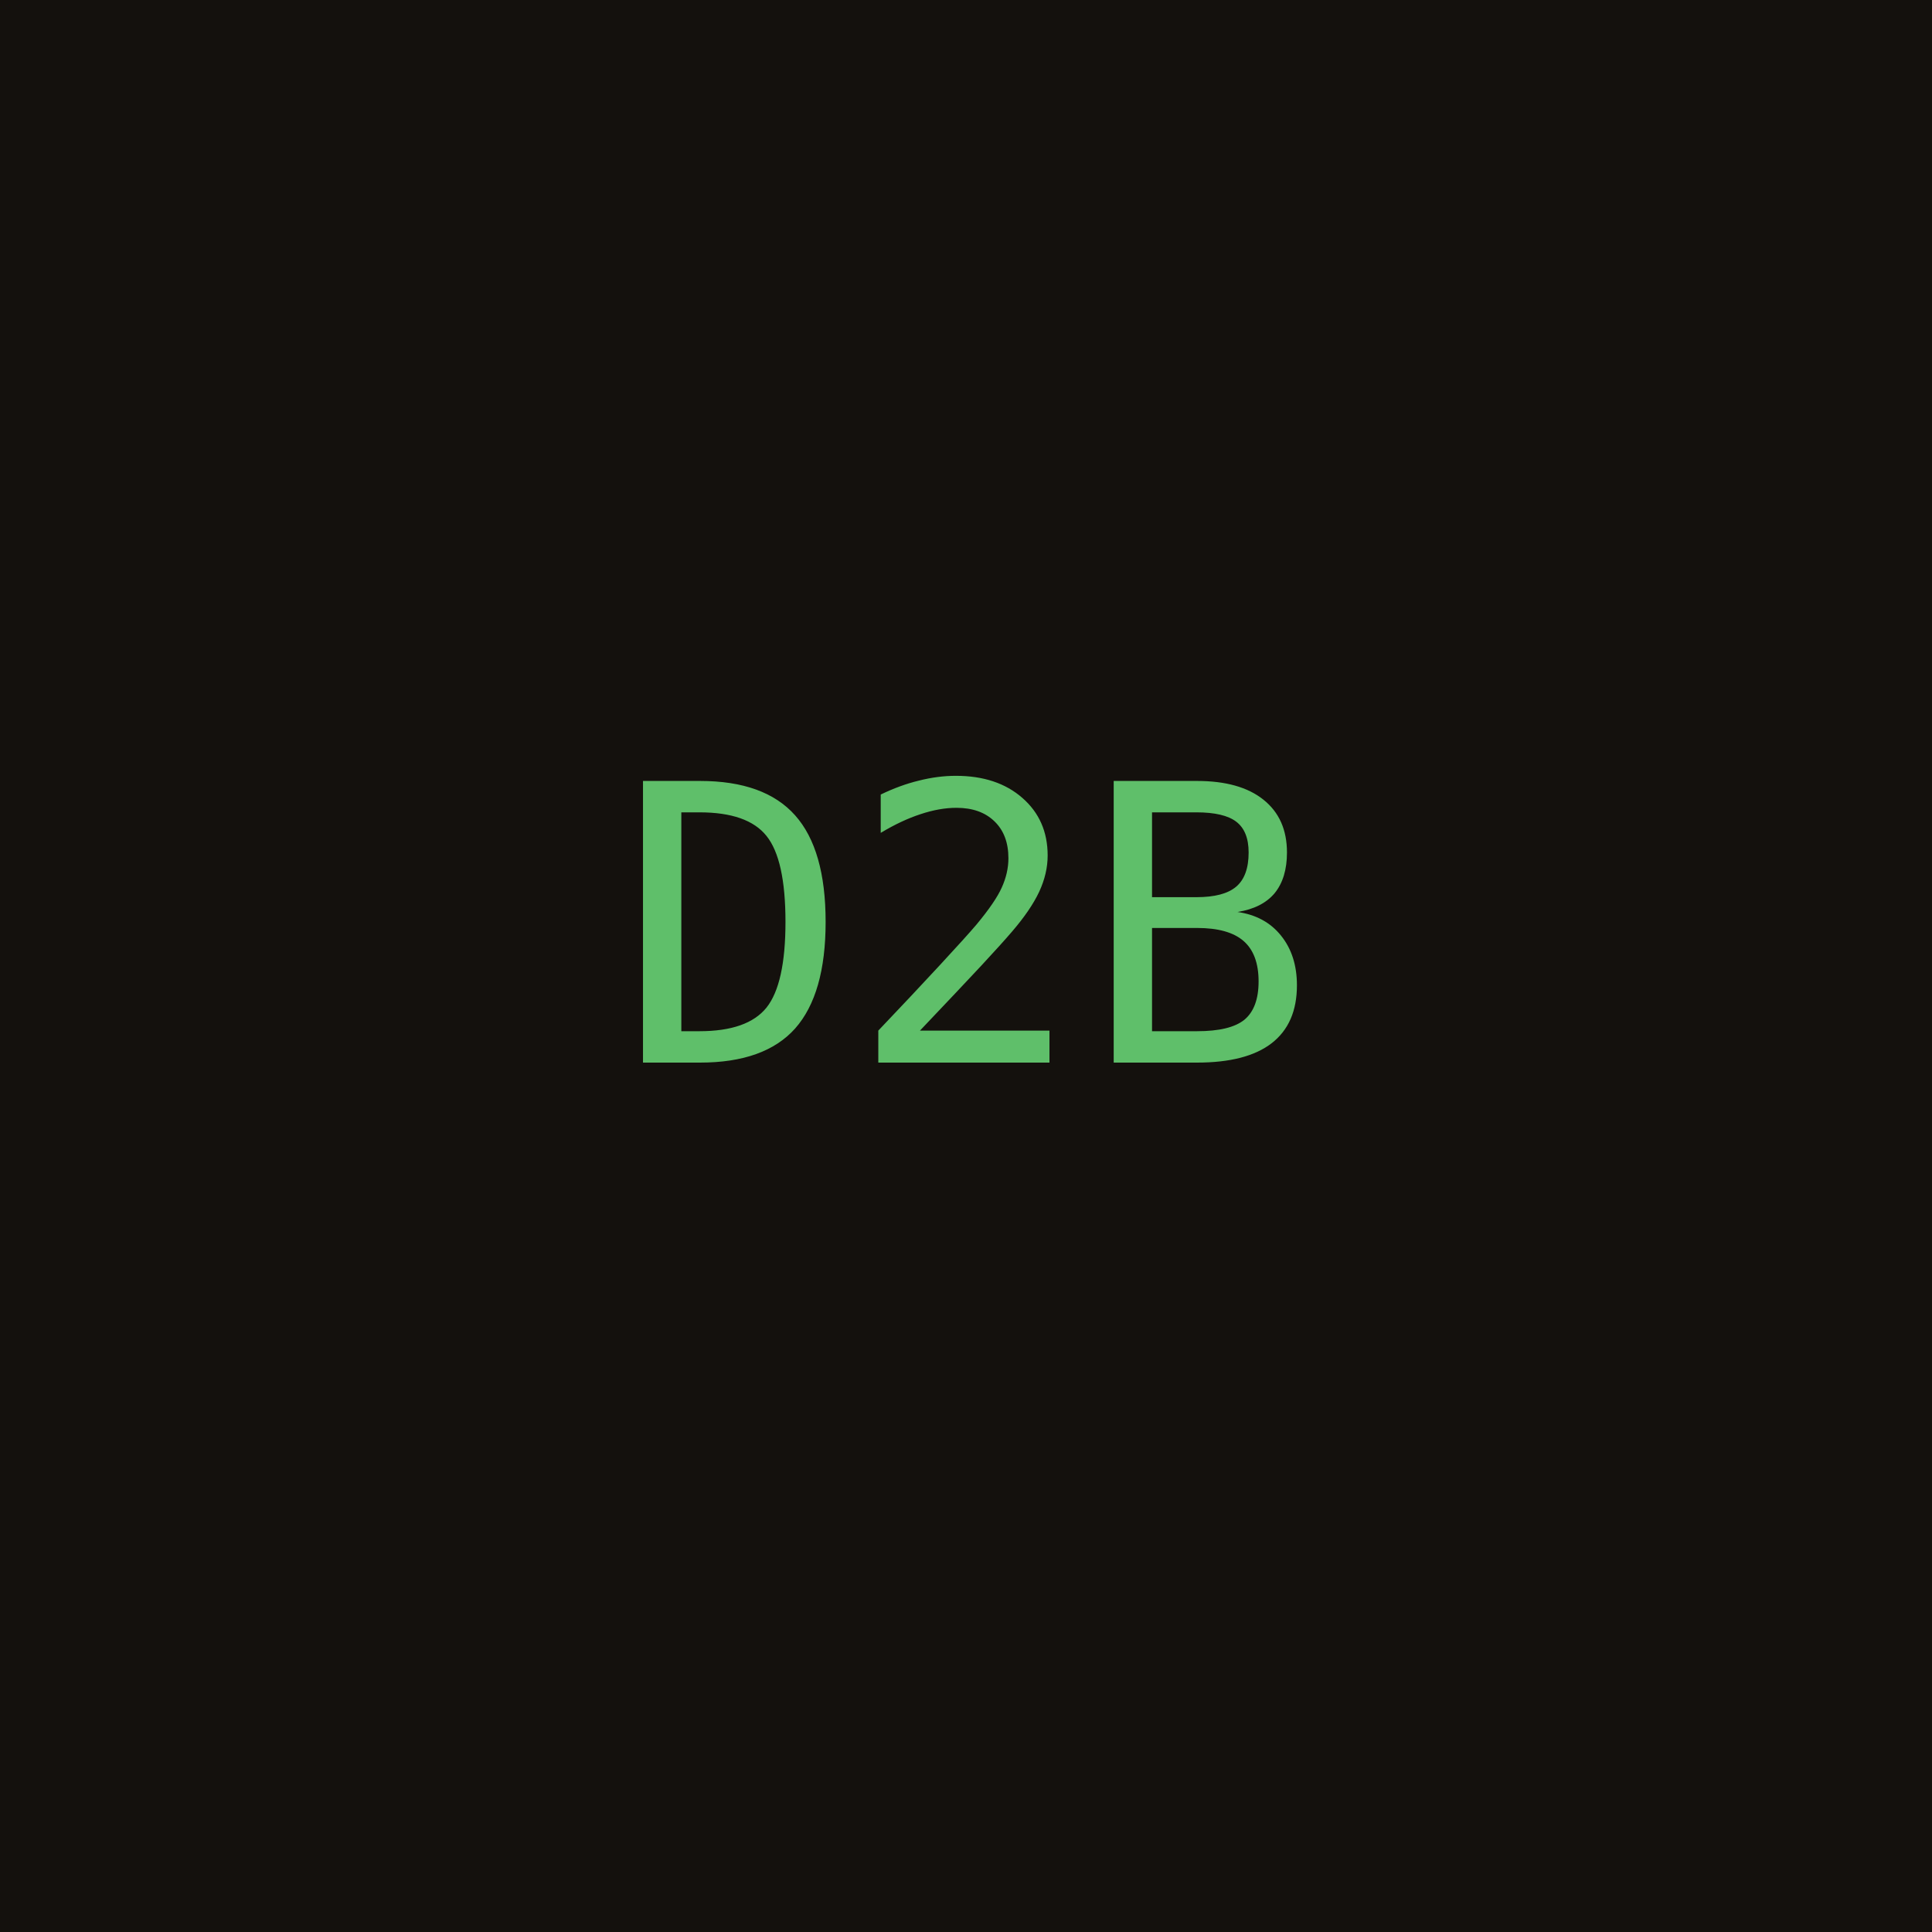
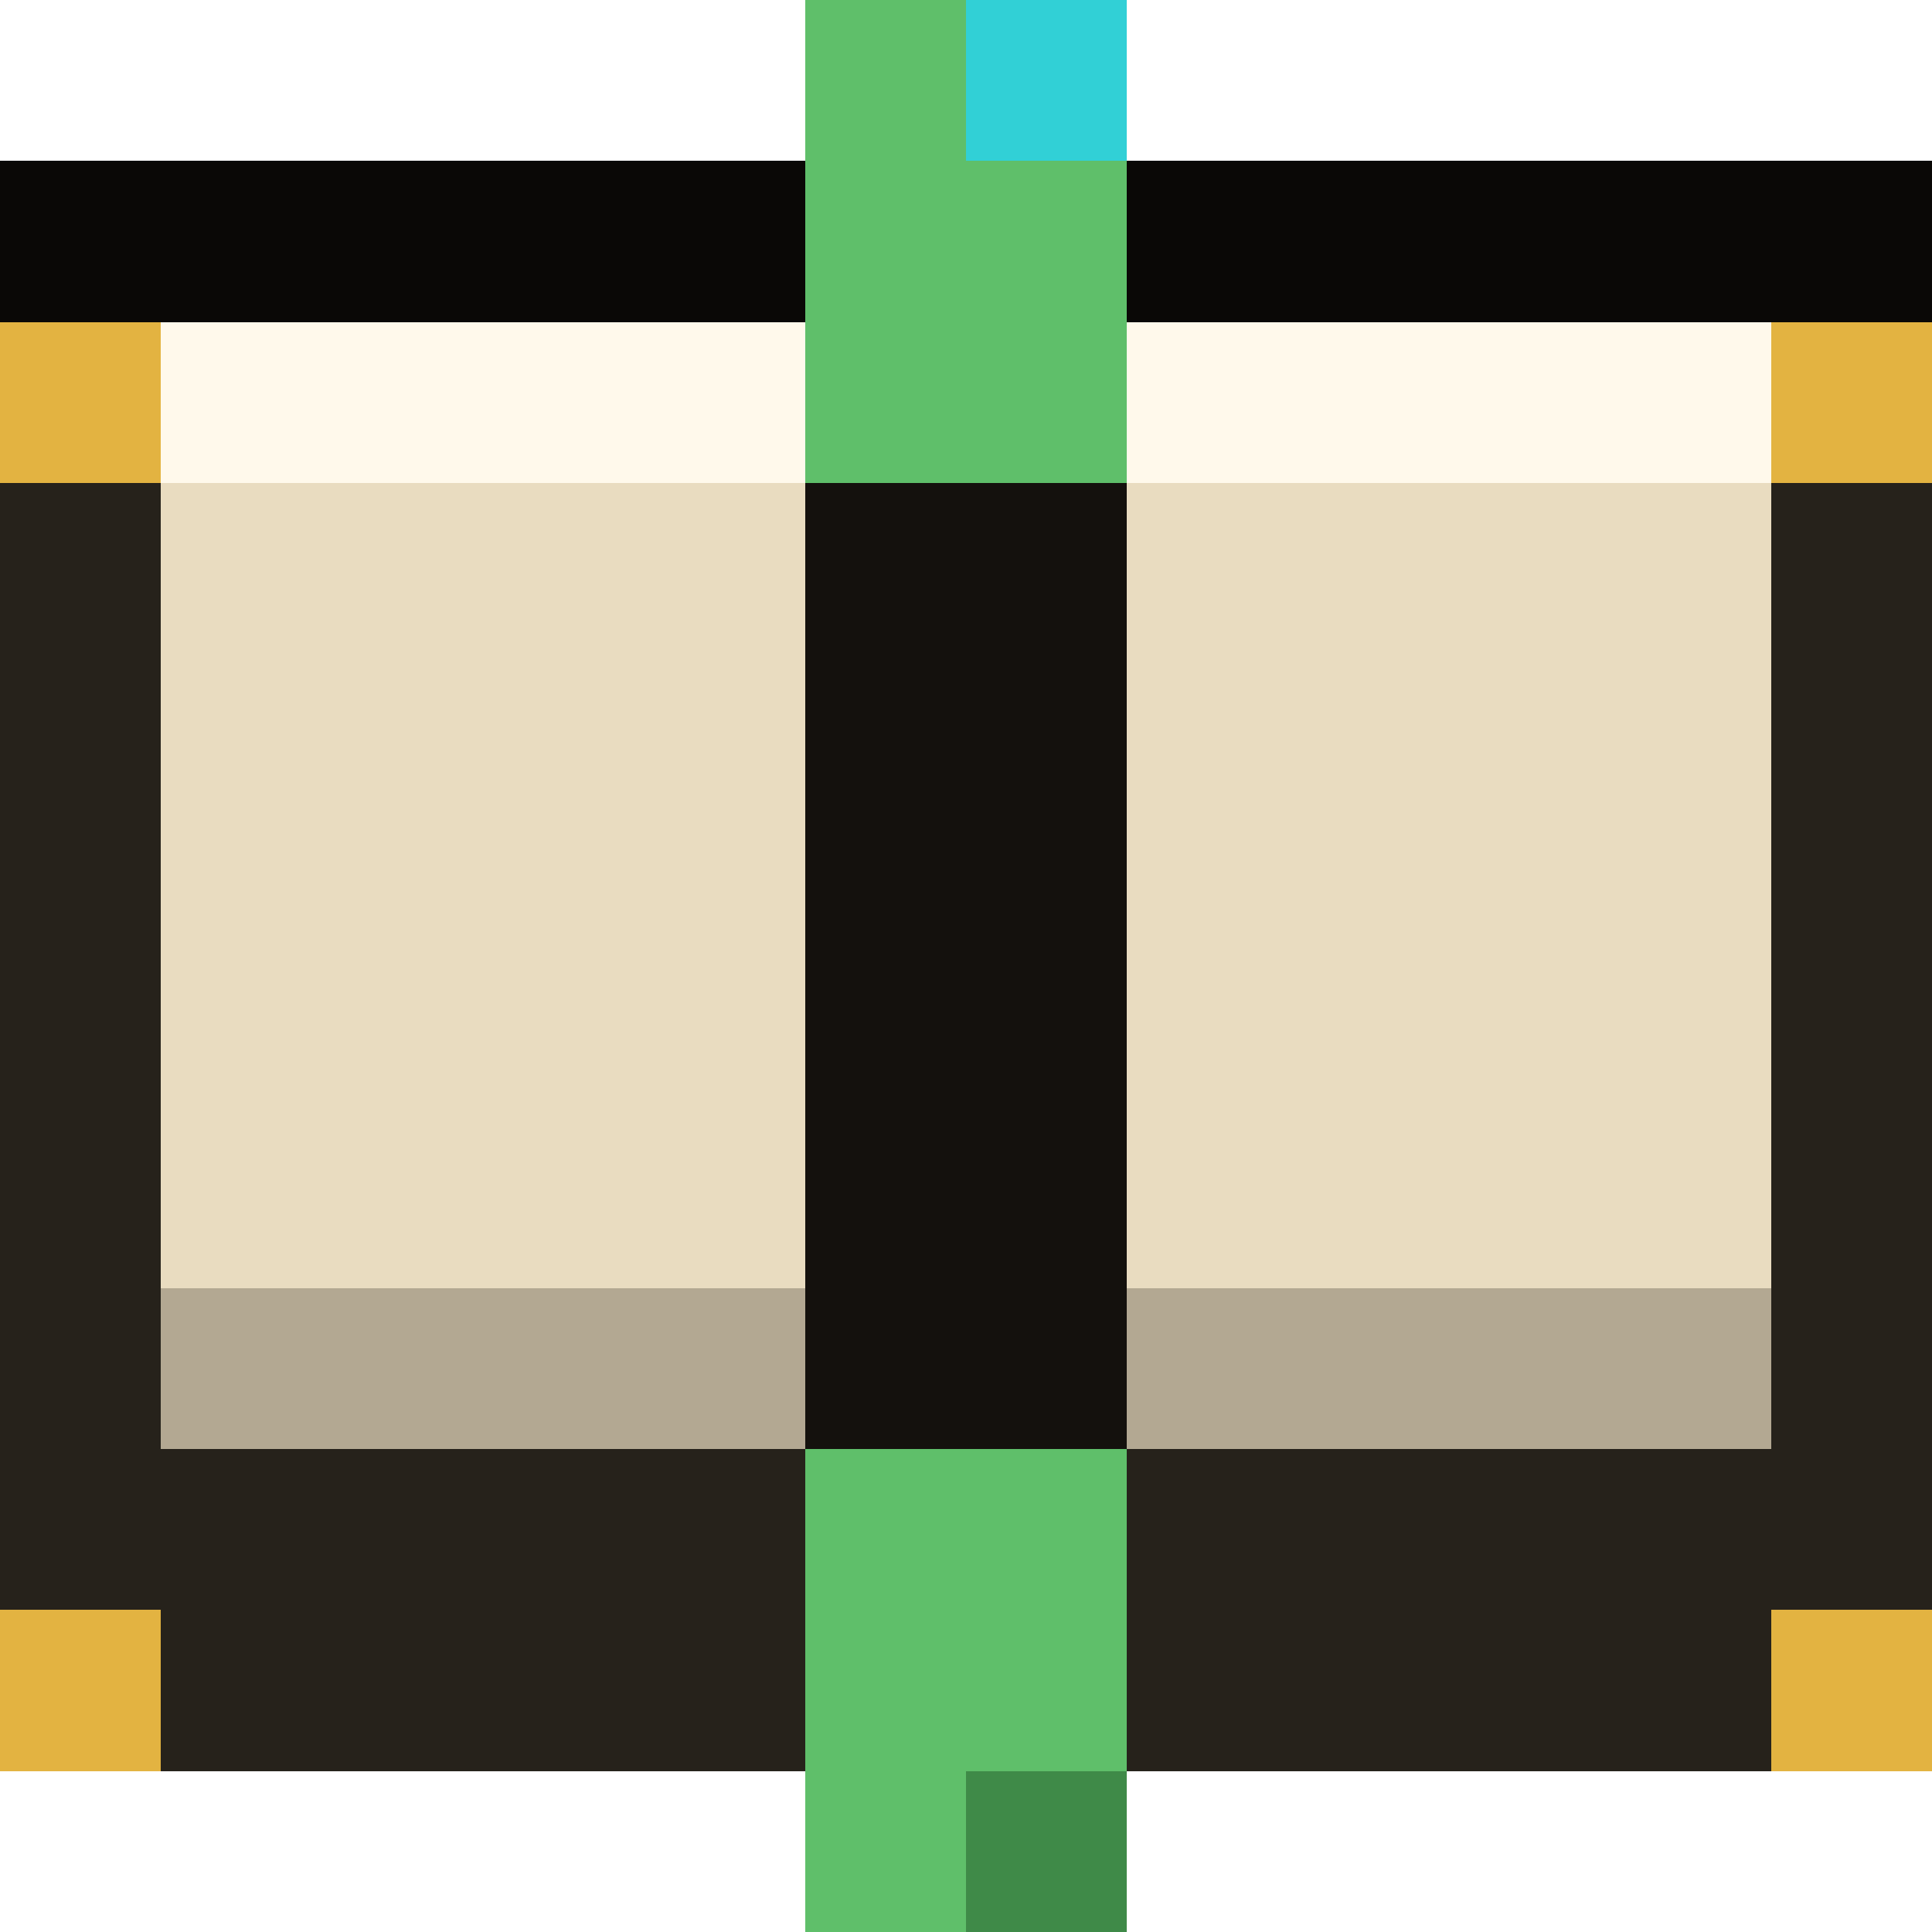
- <svg xmlns="http://www.w3.org/2000/svg" viewBox="0 0 100 100">
-   <rect width="100" height="100" fill="#14110d" />
-   <text x="50" y="55" font-family="monospace" font-size="20" fill="#5fbf6a" text-anchor="middle">D2B</text>
+ <svg xmlns="http://www.w3.org/2000/svg" viewBox="0 0 12 12" shape-rendering="crispEdges">
+   <rect x="5" y="0" width="1" height="1" fill="#5fbf6a" />
+   <rect x="6" y="0" width="1" height="1" fill="#31d0d6" />
+   <rect x="0" y="1" width="5" height="1" fill="#0a0806" />
+   <rect x="5" y="1" width="2" height="1" fill="#5fbf6a" />
+   <rect x="7" y="1" width="5" height="1" fill="#0a0806" />
+   <rect x="0" y="2" width="1" height="1" fill="#e3b341" />
+   <rect x="1" y="2" width="4" height="1" fill="#fff9eb" />
+   <rect x="5" y="2" width="2" height="1" fill="#5fbf6a" />
+   <rect x="7" y="2" width="4" height="1" fill="#fff9eb" />
+   <rect x="11" y="2" width="1" height="1" fill="#e3b341" />
+   <rect x="0" y="3" width="1" height="1" fill="#26221b" />
+   <rect x="1" y="3" width="4" height="1" fill="#e9dcc0" />
+   <rect x="5" y="3" width="2" height="1" fill="#14110d" />
+   <rect x="7" y="3" width="4" height="1" fill="#e9dcc0" />
+   <rect x="11" y="3" width="1" height="1" fill="#26221b" />
+   <rect x="0" y="4" width="1" height="1" fill="#26221b" />
+   <rect x="1" y="4" width="4" height="1" fill="#e9dcc0" />
+   <rect x="5" y="4" width="2" height="1" fill="#14110d" />
+   <rect x="7" y="4" width="4" height="1" fill="#e9dcc0" />
+   <rect x="11" y="4" width="1" height="1" fill="#26221b" />
+   <rect x="0" y="5" width="1" height="1" fill="#26221b" />
+   <rect x="1" y="5" width="4" height="1" fill="#e9dcc0" />
+   <rect x="5" y="5" width="2" height="1" fill="#14110d" />
+   <rect x="7" y="5" width="4" height="1" fill="#e9dcc0" />
+   <rect x="11" y="5" width="1" height="1" fill="#26221b" />
+   <rect x="0" y="6" width="1" height="1" fill="#26221b" />
+   <rect x="1" y="6" width="4" height="1" fill="#e9dcc0" />
+   <rect x="5" y="6" width="2" height="1" fill="#14110d" />
+   <rect x="7" y="6" width="4" height="1" fill="#e9dcc0" />
+   <rect x="11" y="6" width="1" height="1" fill="#26221b" />
+   <rect x="0" y="7" width="1" height="1" fill="#26221b" />
+   <rect x="1" y="7" width="4" height="1" fill="#e9dcc0" />
+   <rect x="5" y="7" width="2" height="1" fill="#14110d" />
+   <rect x="7" y="7" width="4" height="1" fill="#e9dcc0" />
+   <rect x="11" y="7" width="1" height="1" fill="#26221b" />
+   <rect x="0" y="8" width="1" height="1" fill="#26221b" />
+   <rect x="1" y="8" width="4" height="1" fill="#b3a892" />
+   <rect x="5" y="8" width="2" height="1" fill="#14110d" />
+   <rect x="7" y="8" width="4" height="1" fill="#b3a892" />
+   <rect x="11" y="8" width="1" height="1" fill="#26221b" />
+   <rect x="0" y="9" width="5" height="1" fill="#26221b" />
+   <rect x="5" y="9" width="2" height="1" fill="#5fbf6a" />
+   <rect x="7" y="9" width="5" height="1" fill="#26221b" />
+   <rect x="0" y="10" width="1" height="1" fill="#e3b341" />
+   <rect x="1" y="10" width="4" height="1" fill="#26221b" />
+   <rect x="5" y="10" width="2" height="1" fill="#5fbf6a" />
+   <rect x="7" y="10" width="4" height="1" fill="#26221b" />
+   <rect x="11" y="10" width="1" height="1" fill="#e3b341" />
+   <rect x="5" y="11" width="1" height="1" fill="#5fbf6a" />
+   <rect x="6" y="11" width="1" height="1" fill="#3f8a48" />
</svg>
